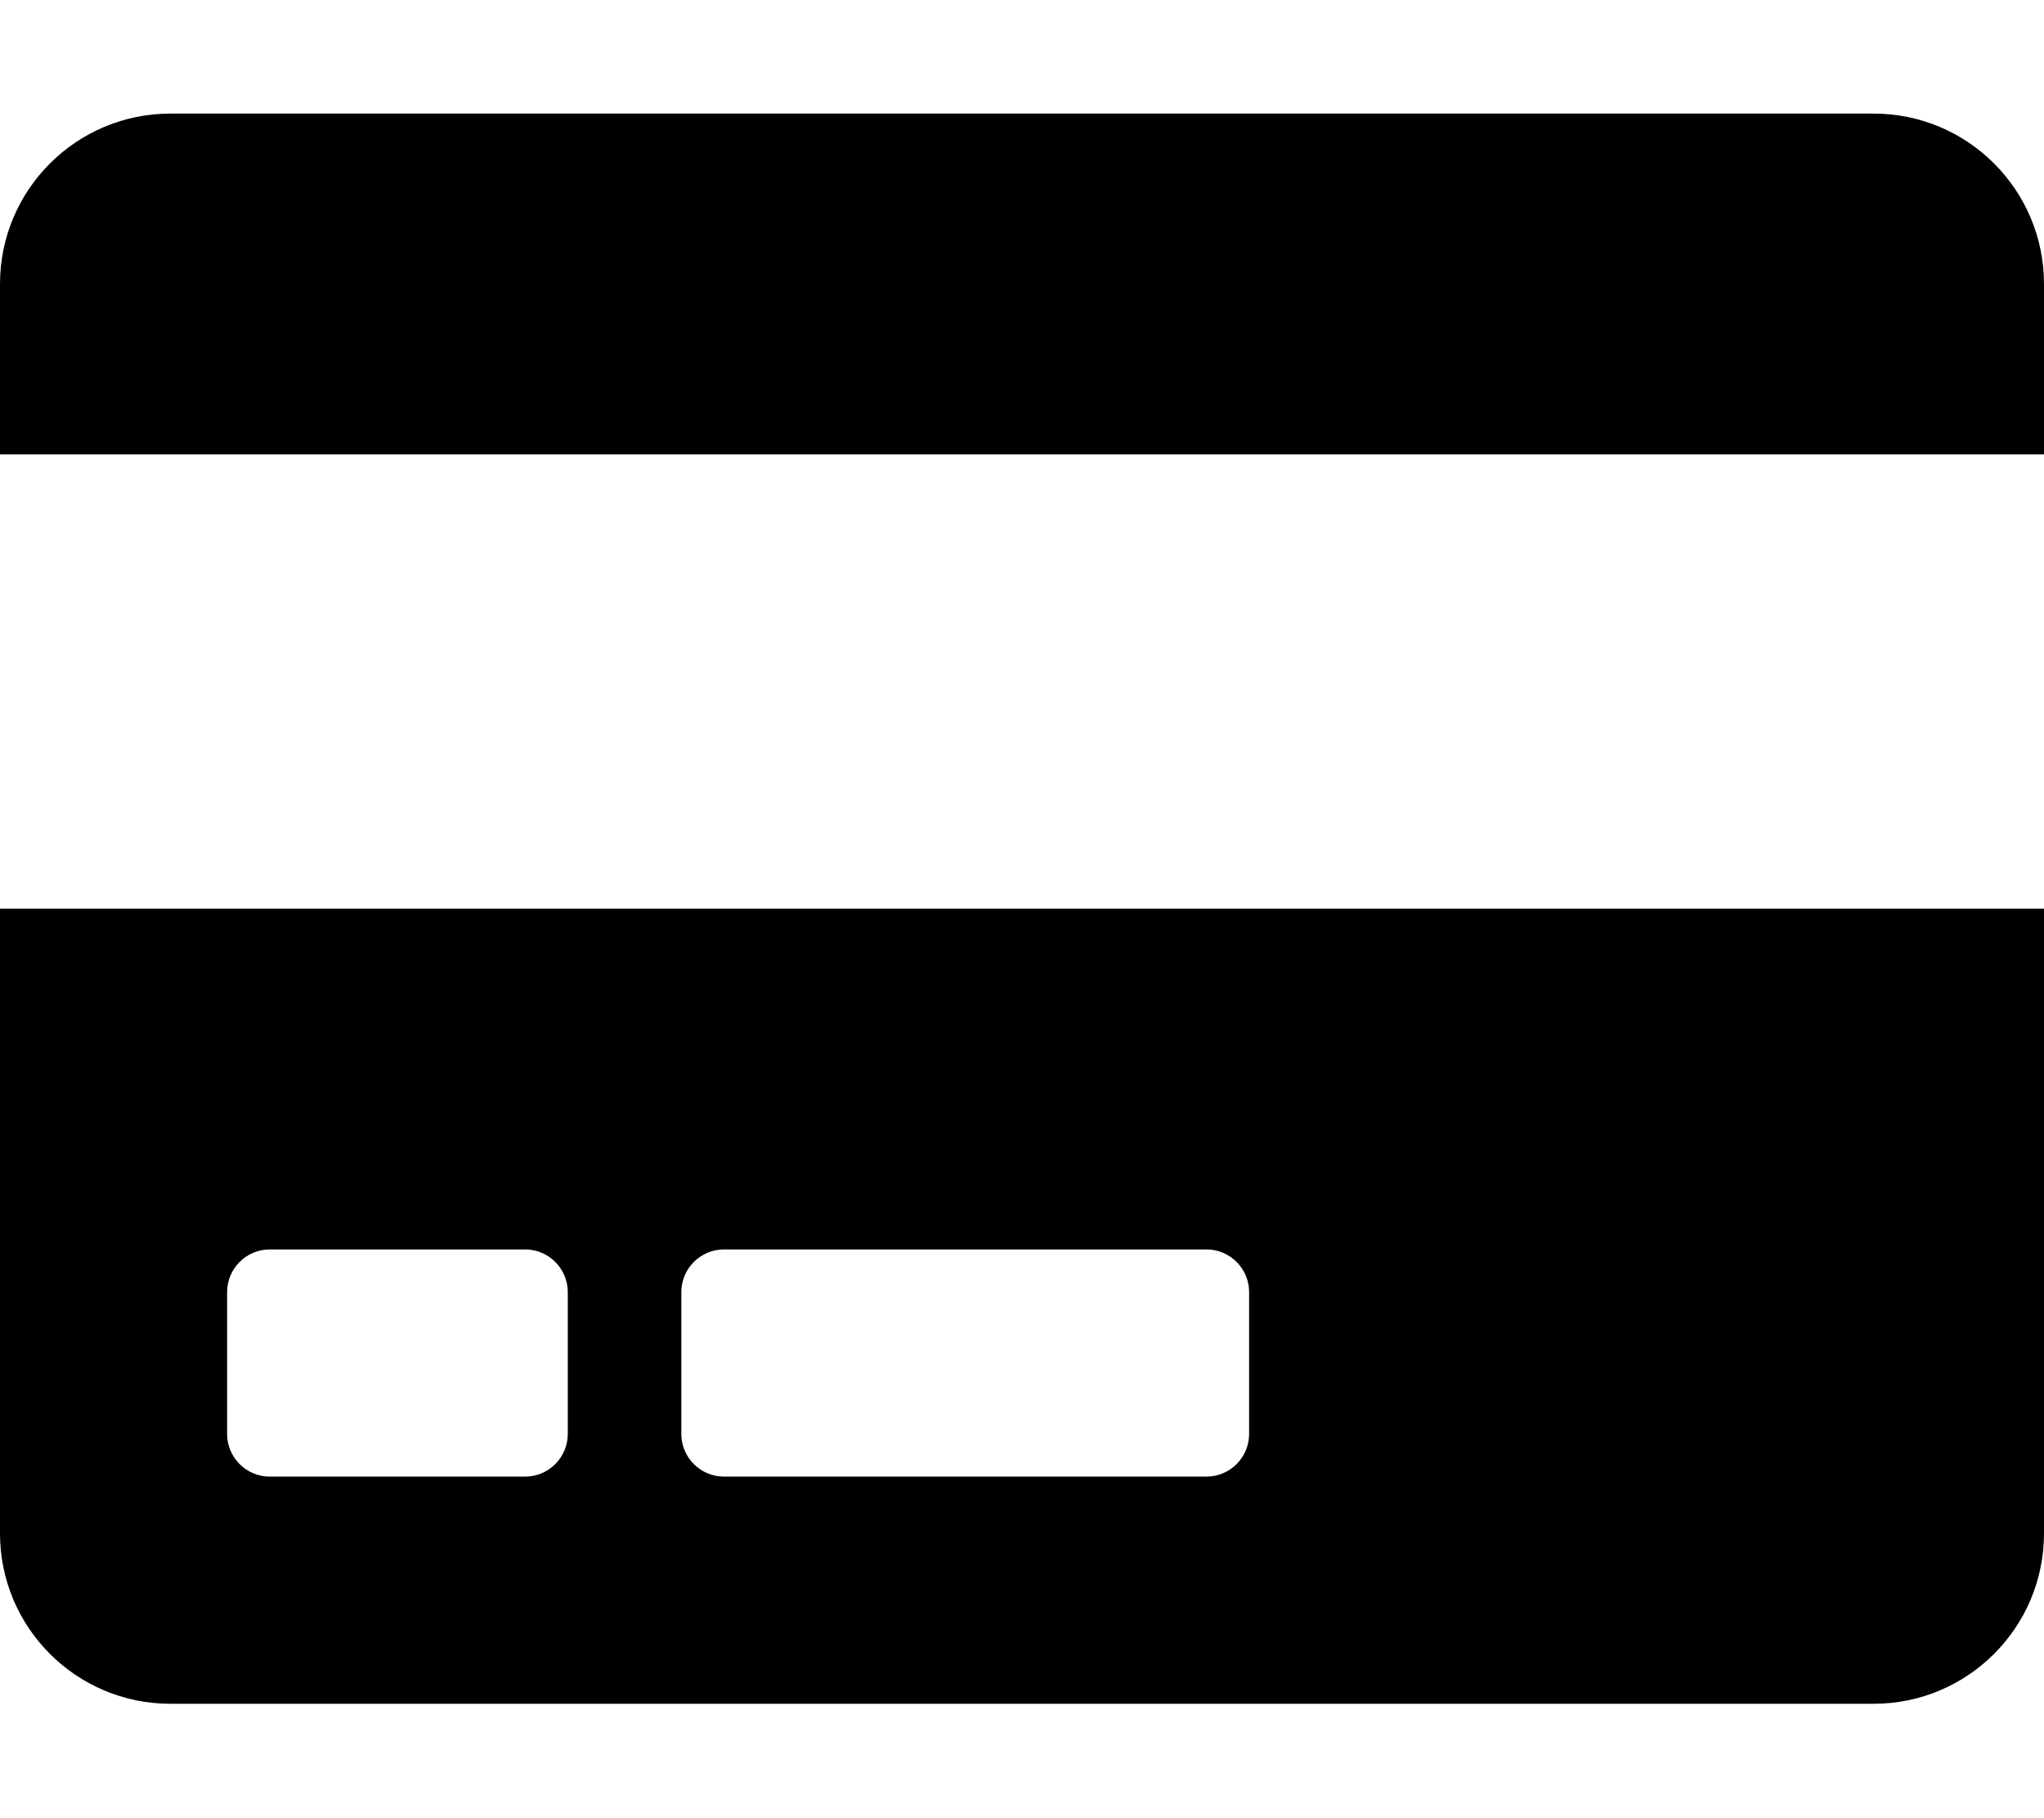
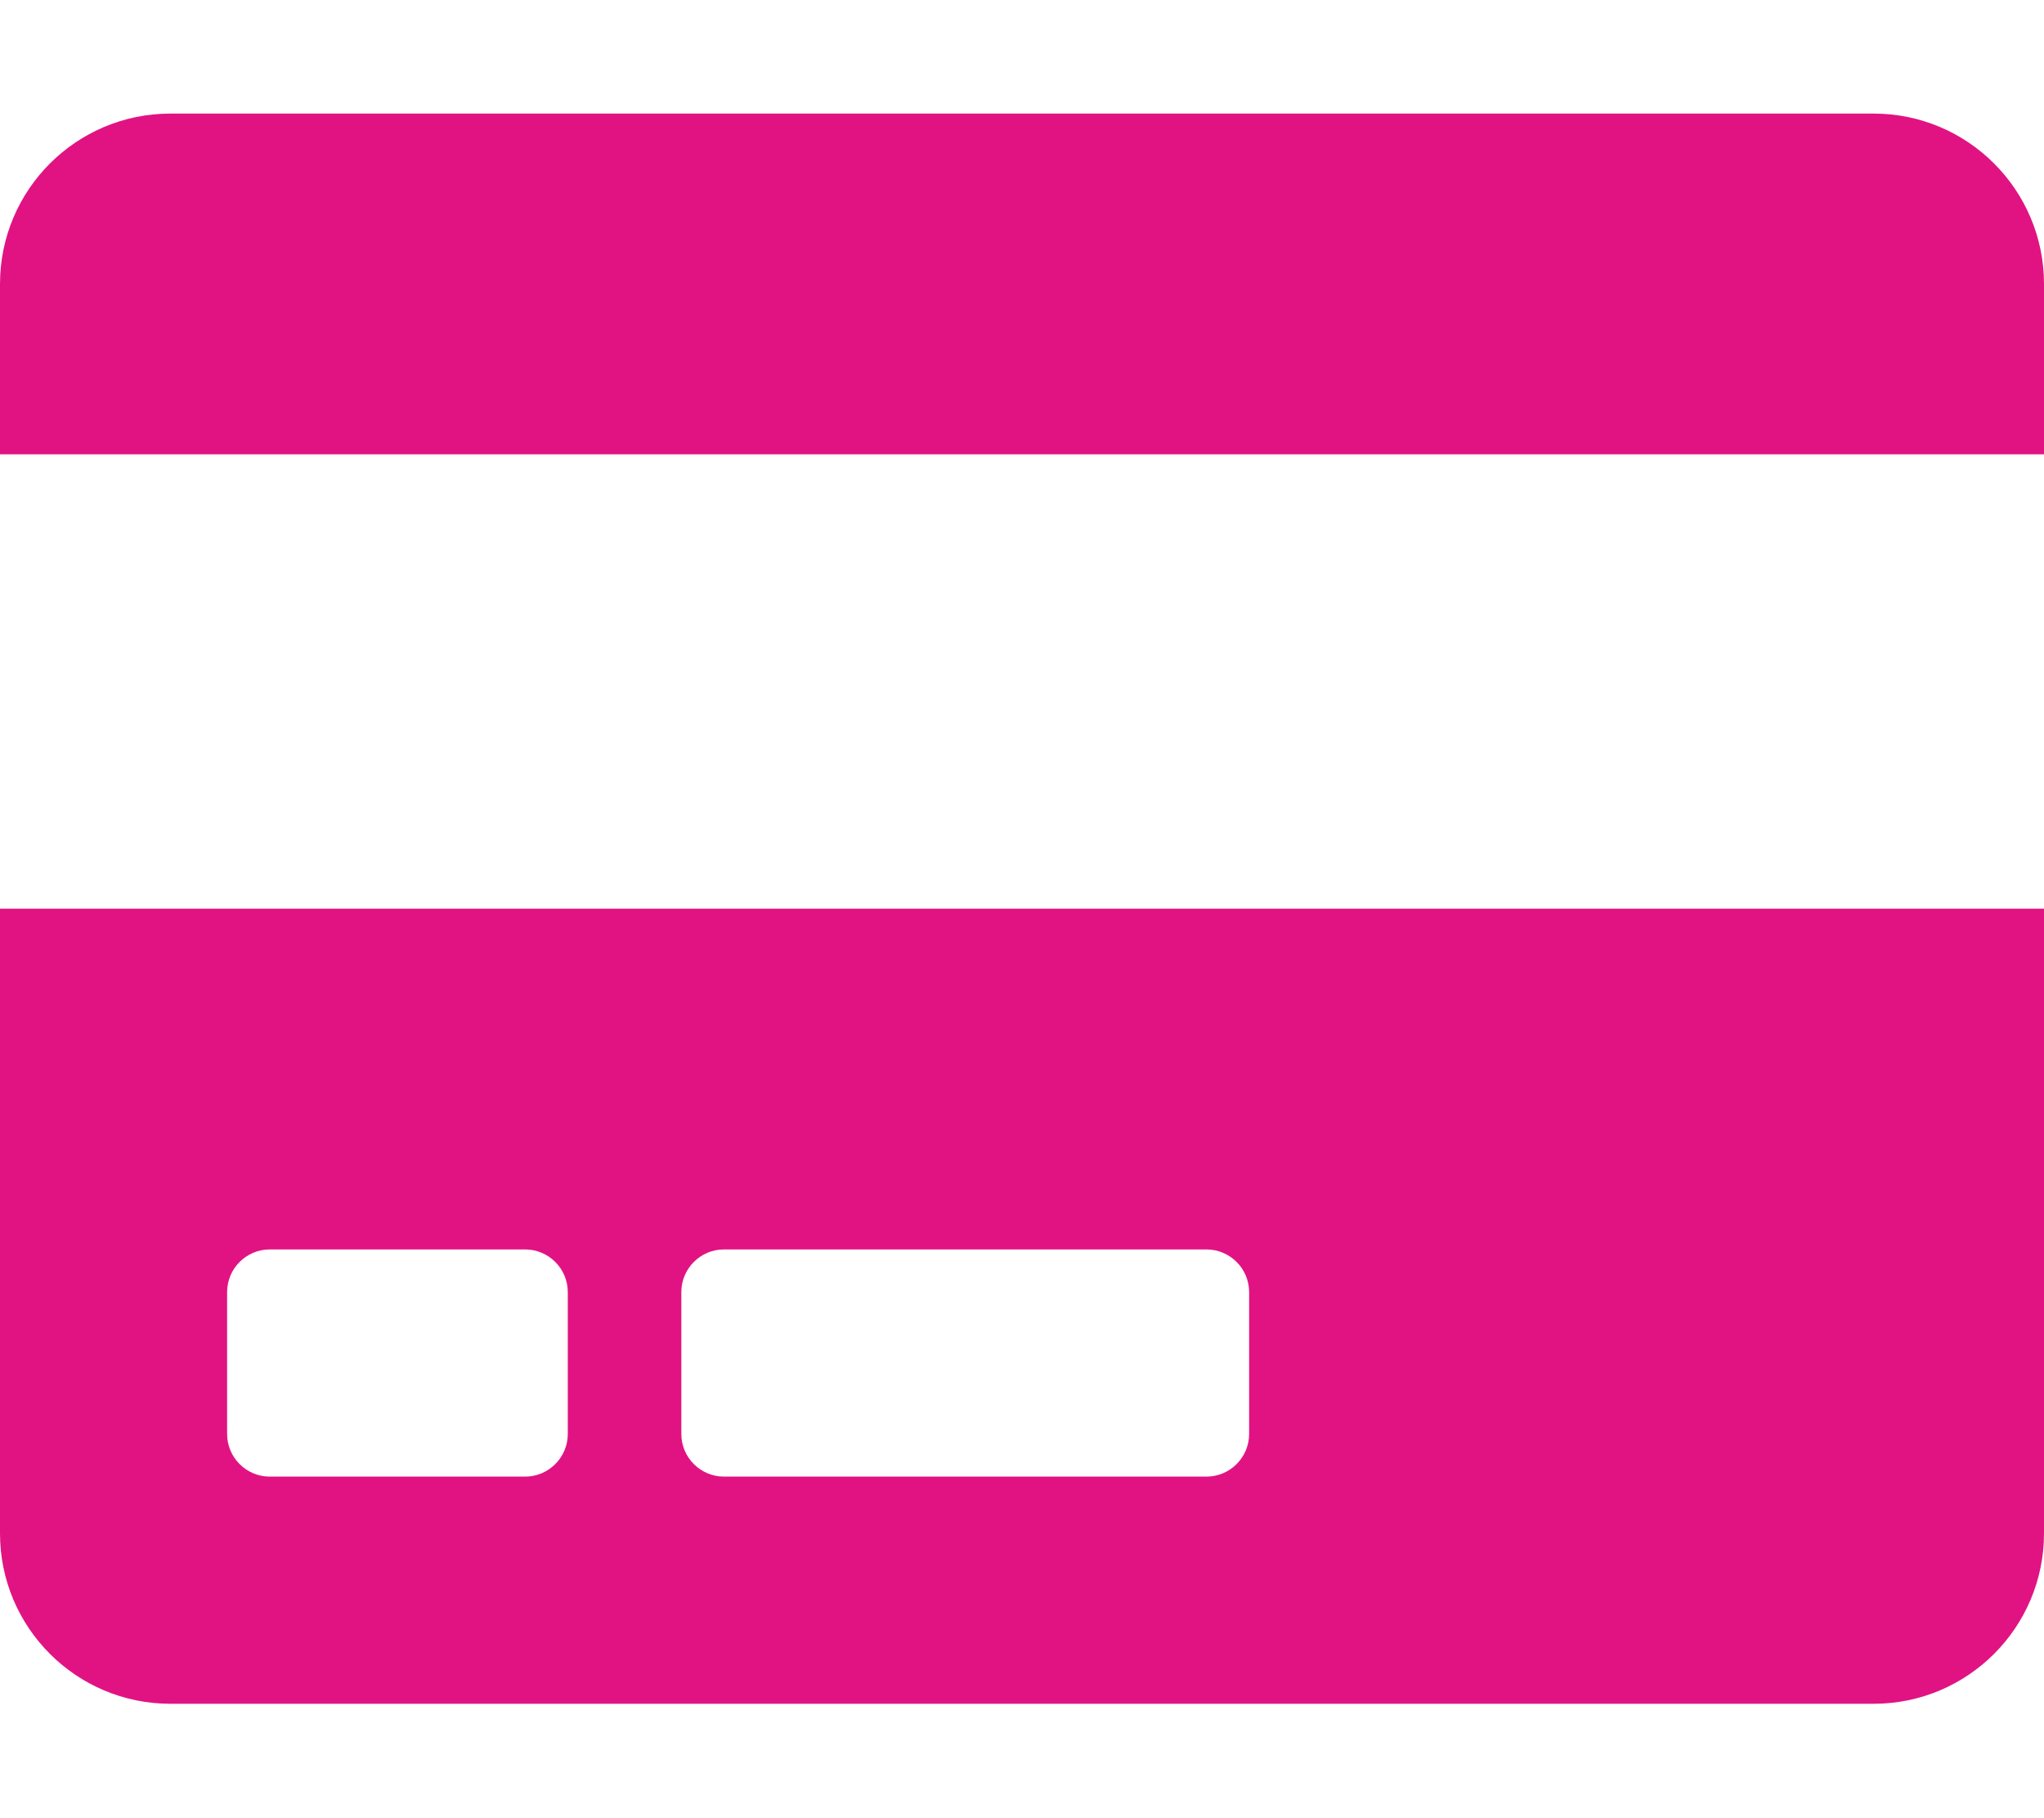
<svg xmlns="http://www.w3.org/2000/svg" aria-hidden="true" focusable="false" data-prefix="fas" data-icon="credit-card" class="svg-inline--fa fa-credit-card fa-w-18" role="img" viewBox="0 0 576 512">
-   <path fill="currentColor" d="M0 432c0 26.5 21.5 48 48 48h480c26.5 0 48-21.5 48-48V256H0v176zm192-68c0-6.6 5.4-12 12-12h136c6.6 0 12 5.4 12 12v40c0 6.6-5.4 12-12 12H204c-6.6 0-12-5.4-12-12v-40zm-128 0c0-6.6 5.4-12 12-12h72c6.6 0 12 5.4 12 12v40c0 6.6-5.4 12-12 12H76c-6.6 0-12-5.4-12-12v-40zM576 80v48H0V80c0-26.5 21.5-48 48-48h480c26.5 0 48 21.5 48 48z" />
+   <path fill="#E11383 " d="M0 432c0 26.5 21.5 48 48 48h480c26.5 0 48-21.5 48-48V256H0v176zm192-68c0-6.6 5.4-12 12-12h136c6.6 0 12 5.4 12 12v40c0 6.6-5.4 12-12 12H204c-6.6 0-12-5.4-12-12v-40zm-128 0c0-6.6 5.4-12 12-12h72c6.6 0 12 5.4 12 12v40c0 6.6-5.4 12-12 12H76c-6.6 0-12-5.4-12-12v-40zM576 80v48H0V80c0-26.5 21.5-48 48-48h480c26.5 0 48 21.5 48 48z" />
</svg>
